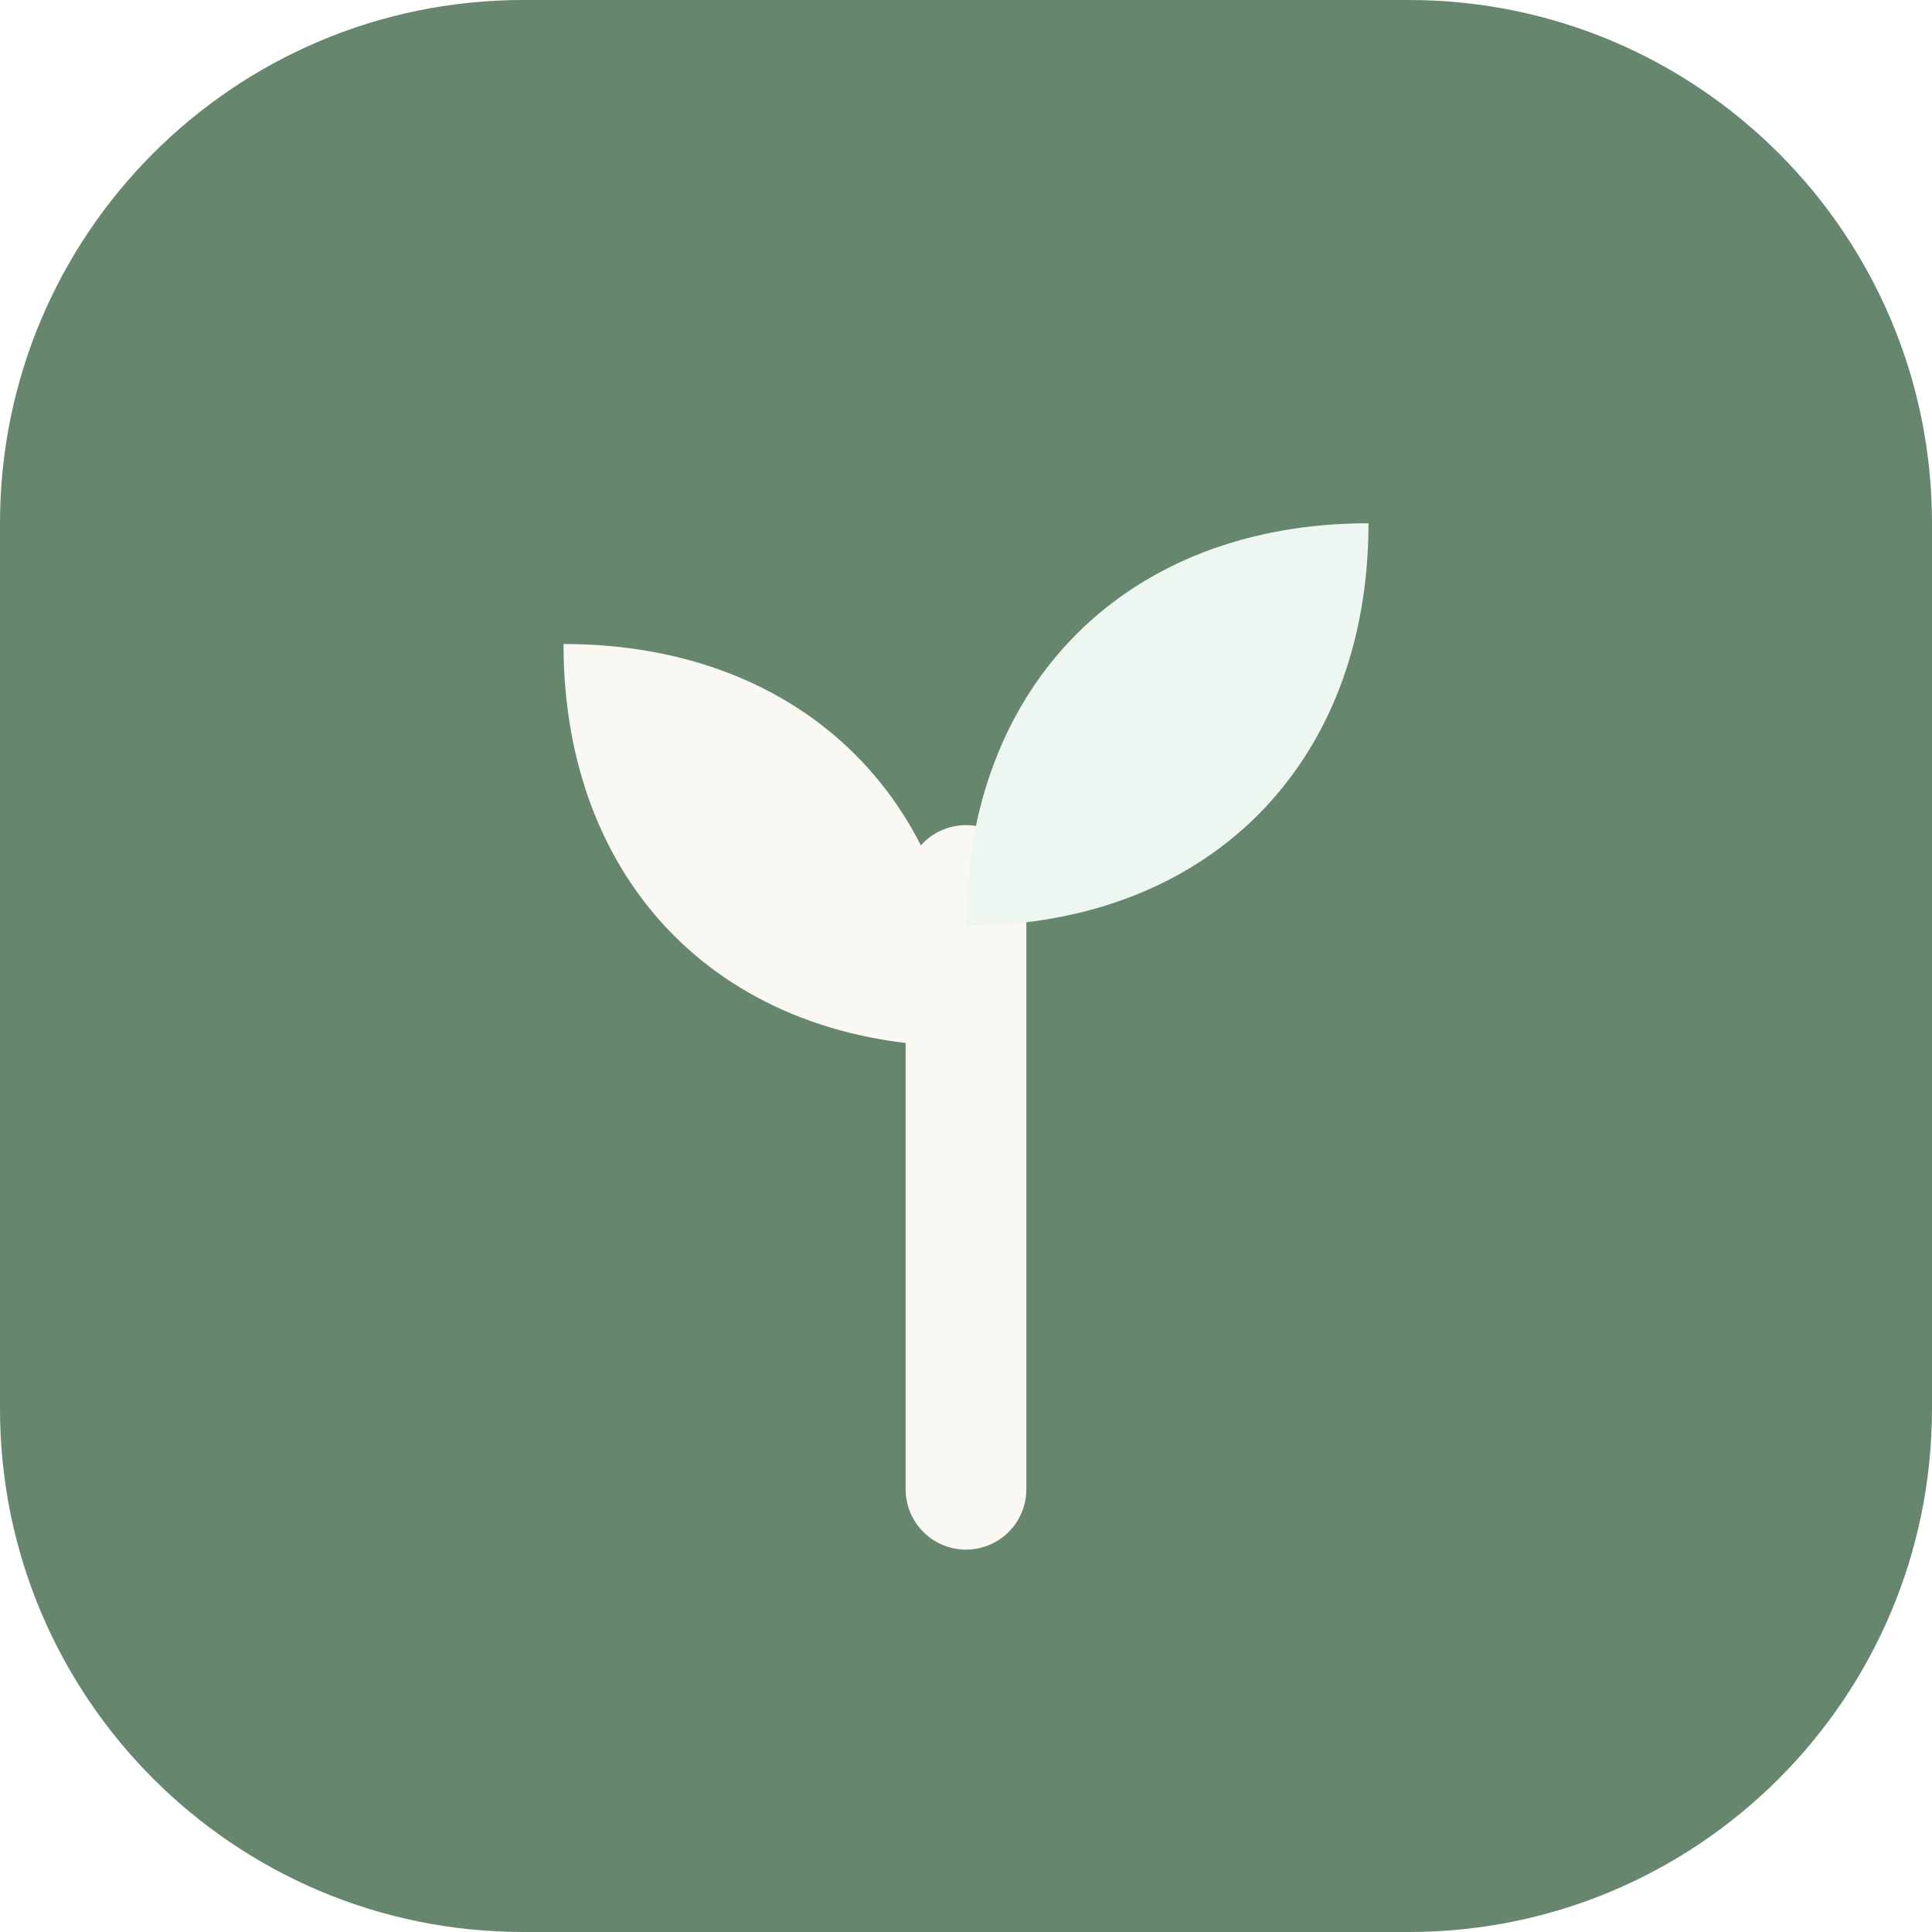
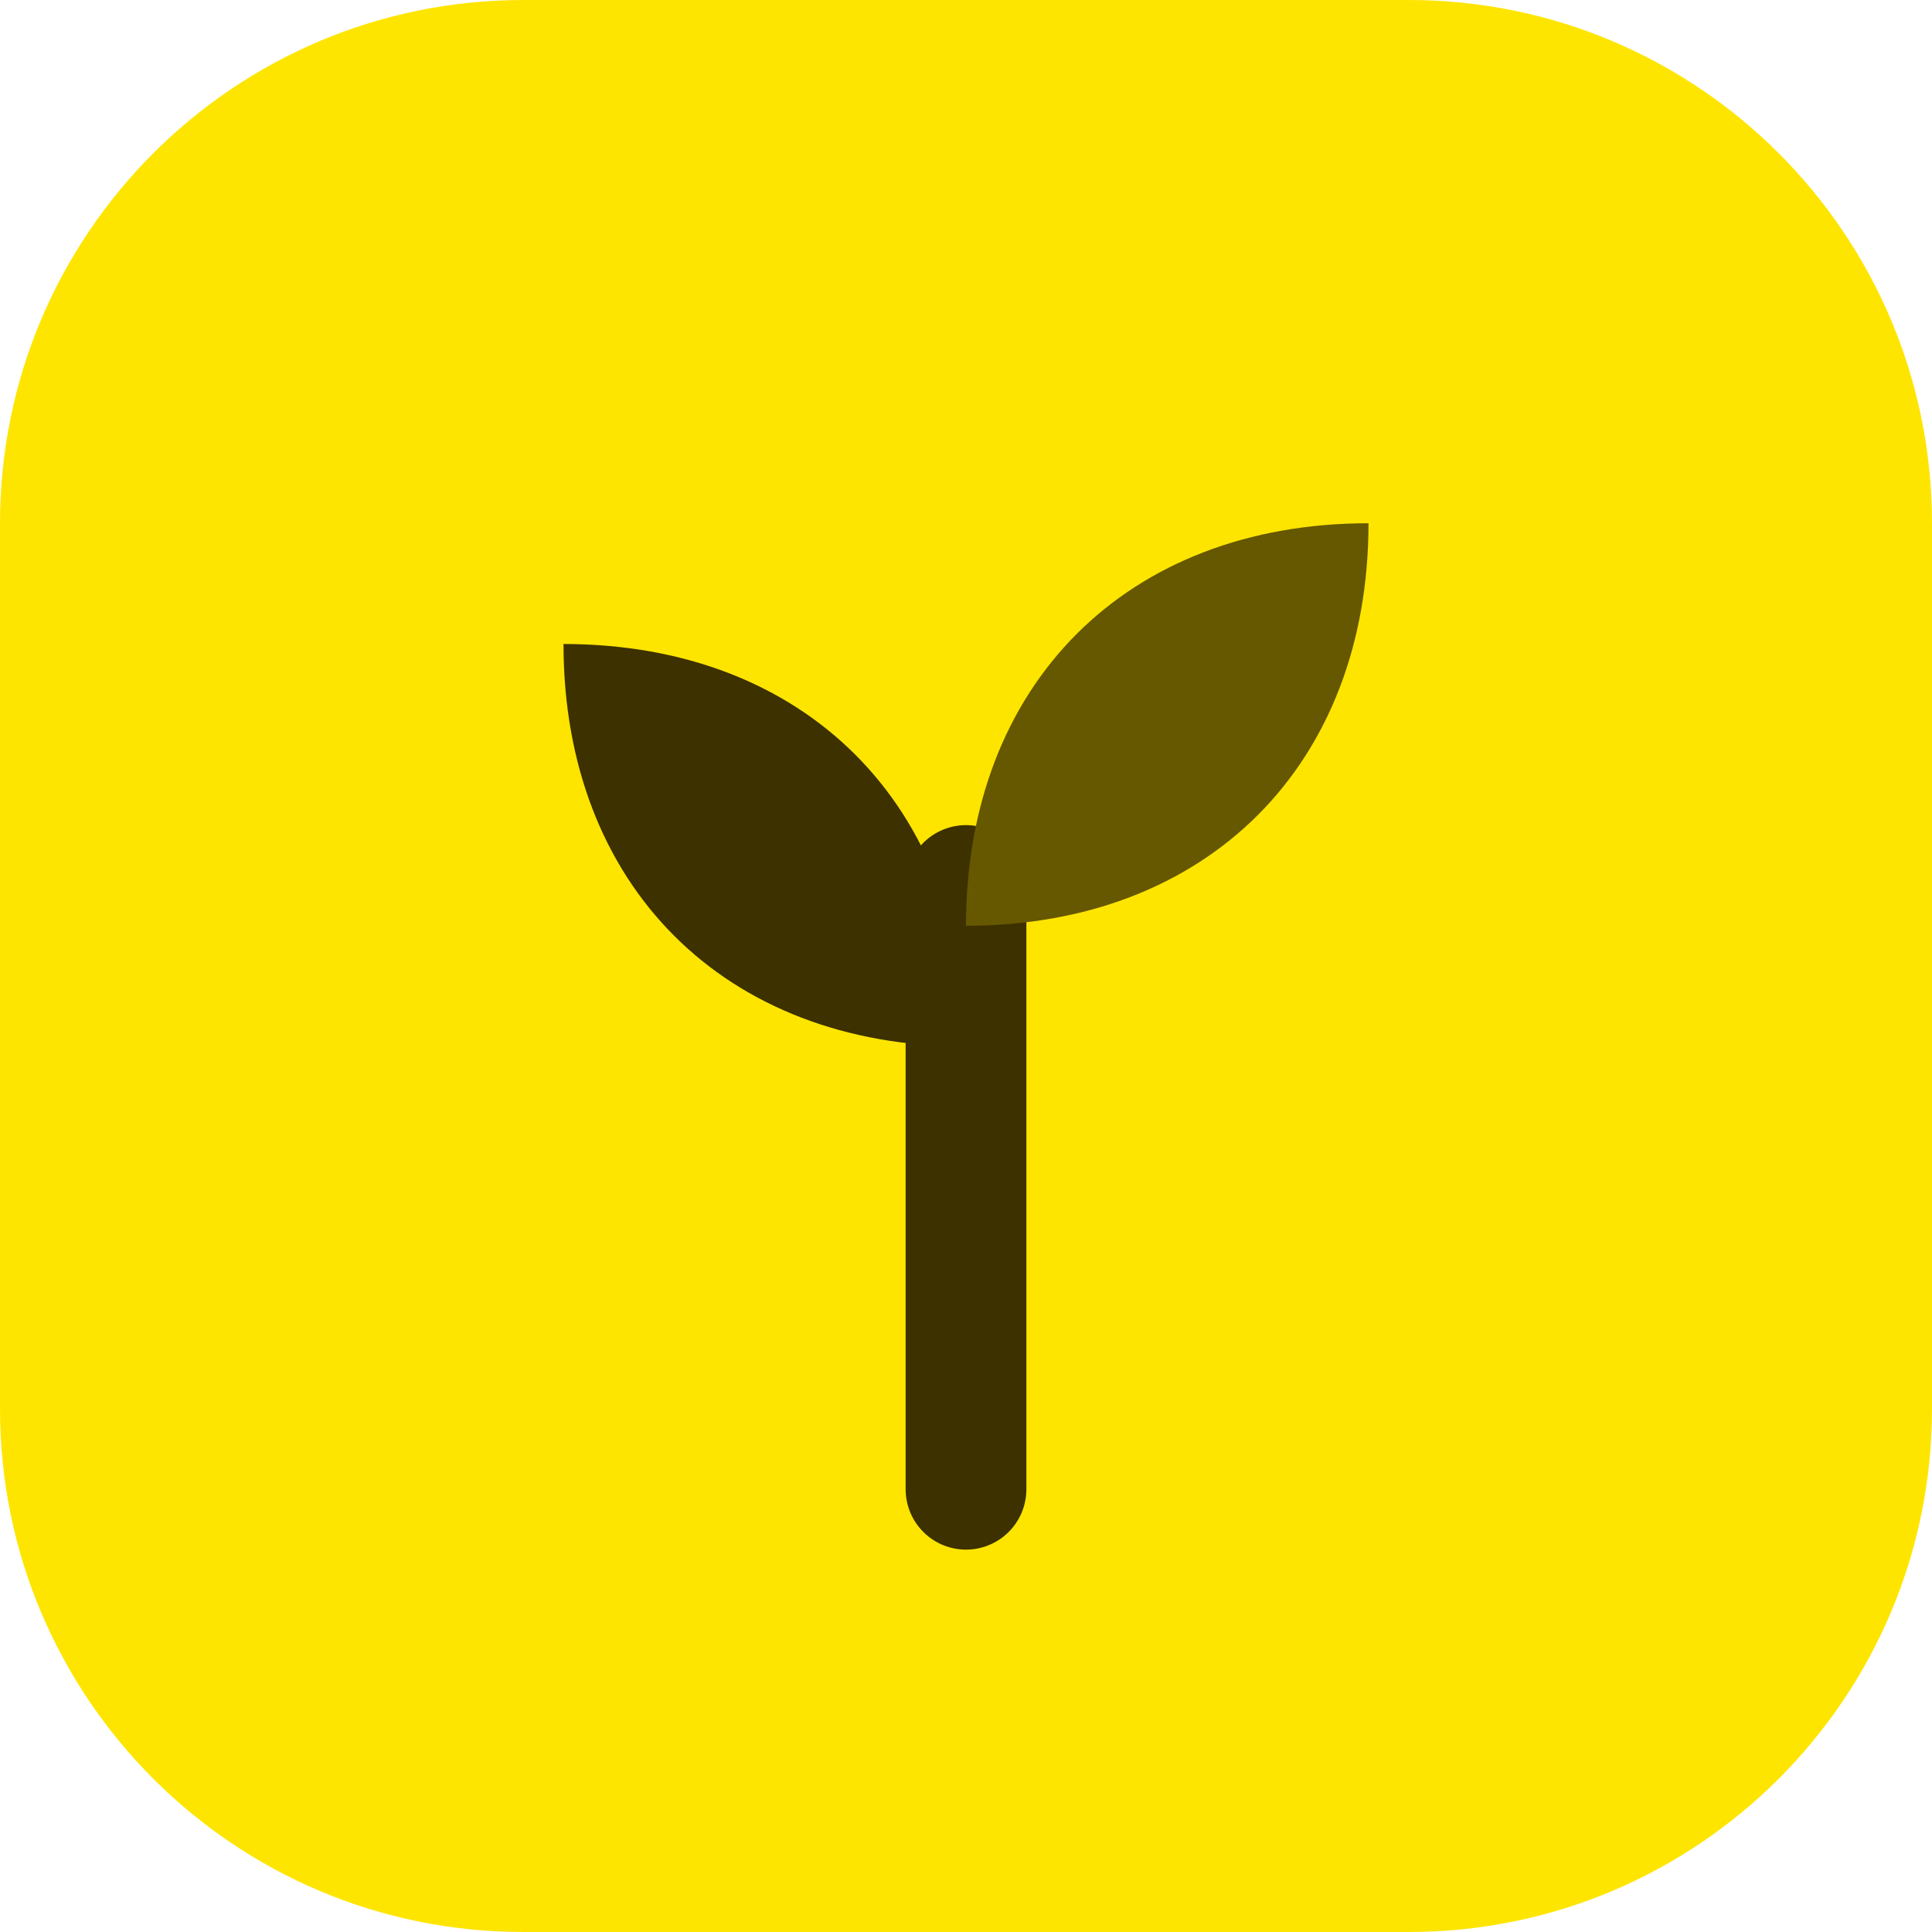
<svg xmlns="http://www.w3.org/2000/svg" width="48" height="48" viewBox="0 0 48 48">
-   <rect width="48" height="48" rx="13" fill="#66866e" />
-   <g fill="none" stroke="#faf8f2" stroke-width="3" stroke-linecap="round" stroke-linejoin="round">
+   <rect width="48" height="48" rx="13" fill="#FEE500" />
+   <g fill="none" stroke="#3D3100" stroke-width="3" stroke-linecap="round" stroke-linejoin="round">
    <path d="M24 37 V22" />
-     <path d="M24 26 C18 26 14 22 14 16 C20 16 24 20 24 26 Z" fill="#faf8f2" stroke="none" />
-     <path d="M24 23 C30 23 34 19 34 13 C28 13 24 17 24 23 Z" fill="#eef6f1" stroke="none" />
+     <path d="M24 26 C18 26 14 22 14 16 C20 16 24 20 24 26 Z" fill="#3D3100" stroke="none" />
+     <path d="M24 23 C30 23 34 19 34 13 C28 13 24 17 24 23 Z" fill="#665800" stroke="none" />
  </g>
</svg>
